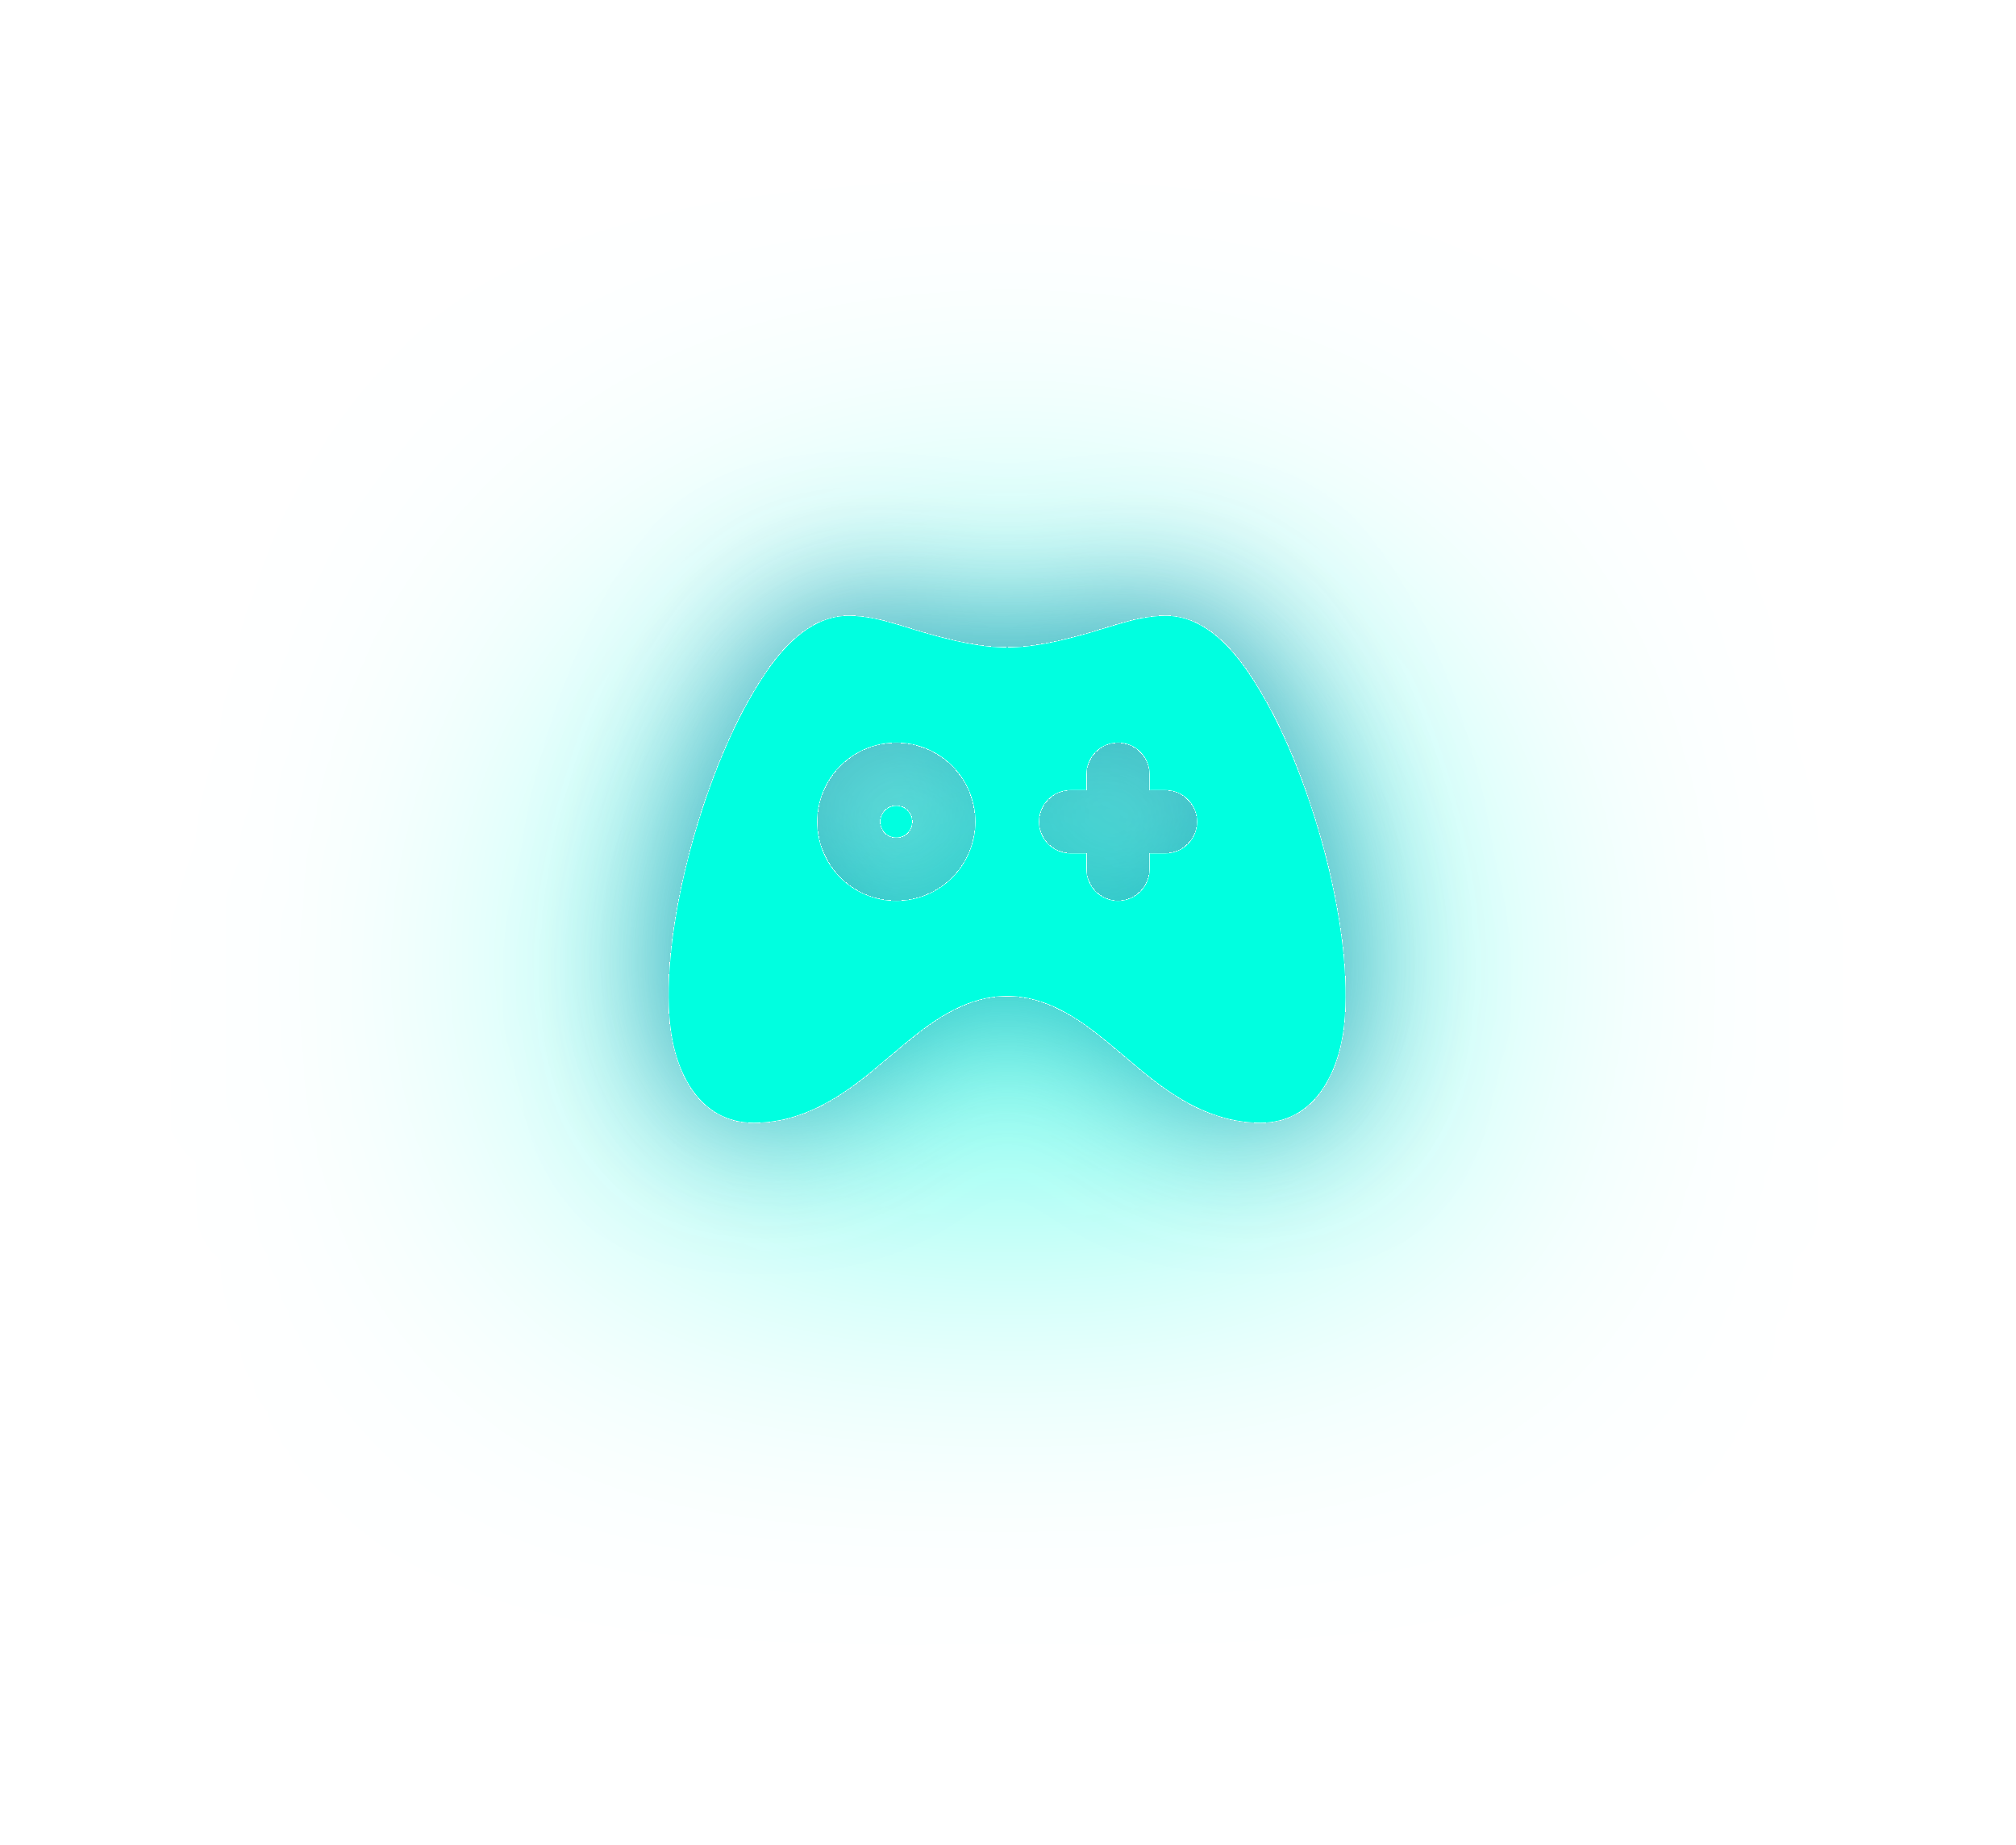
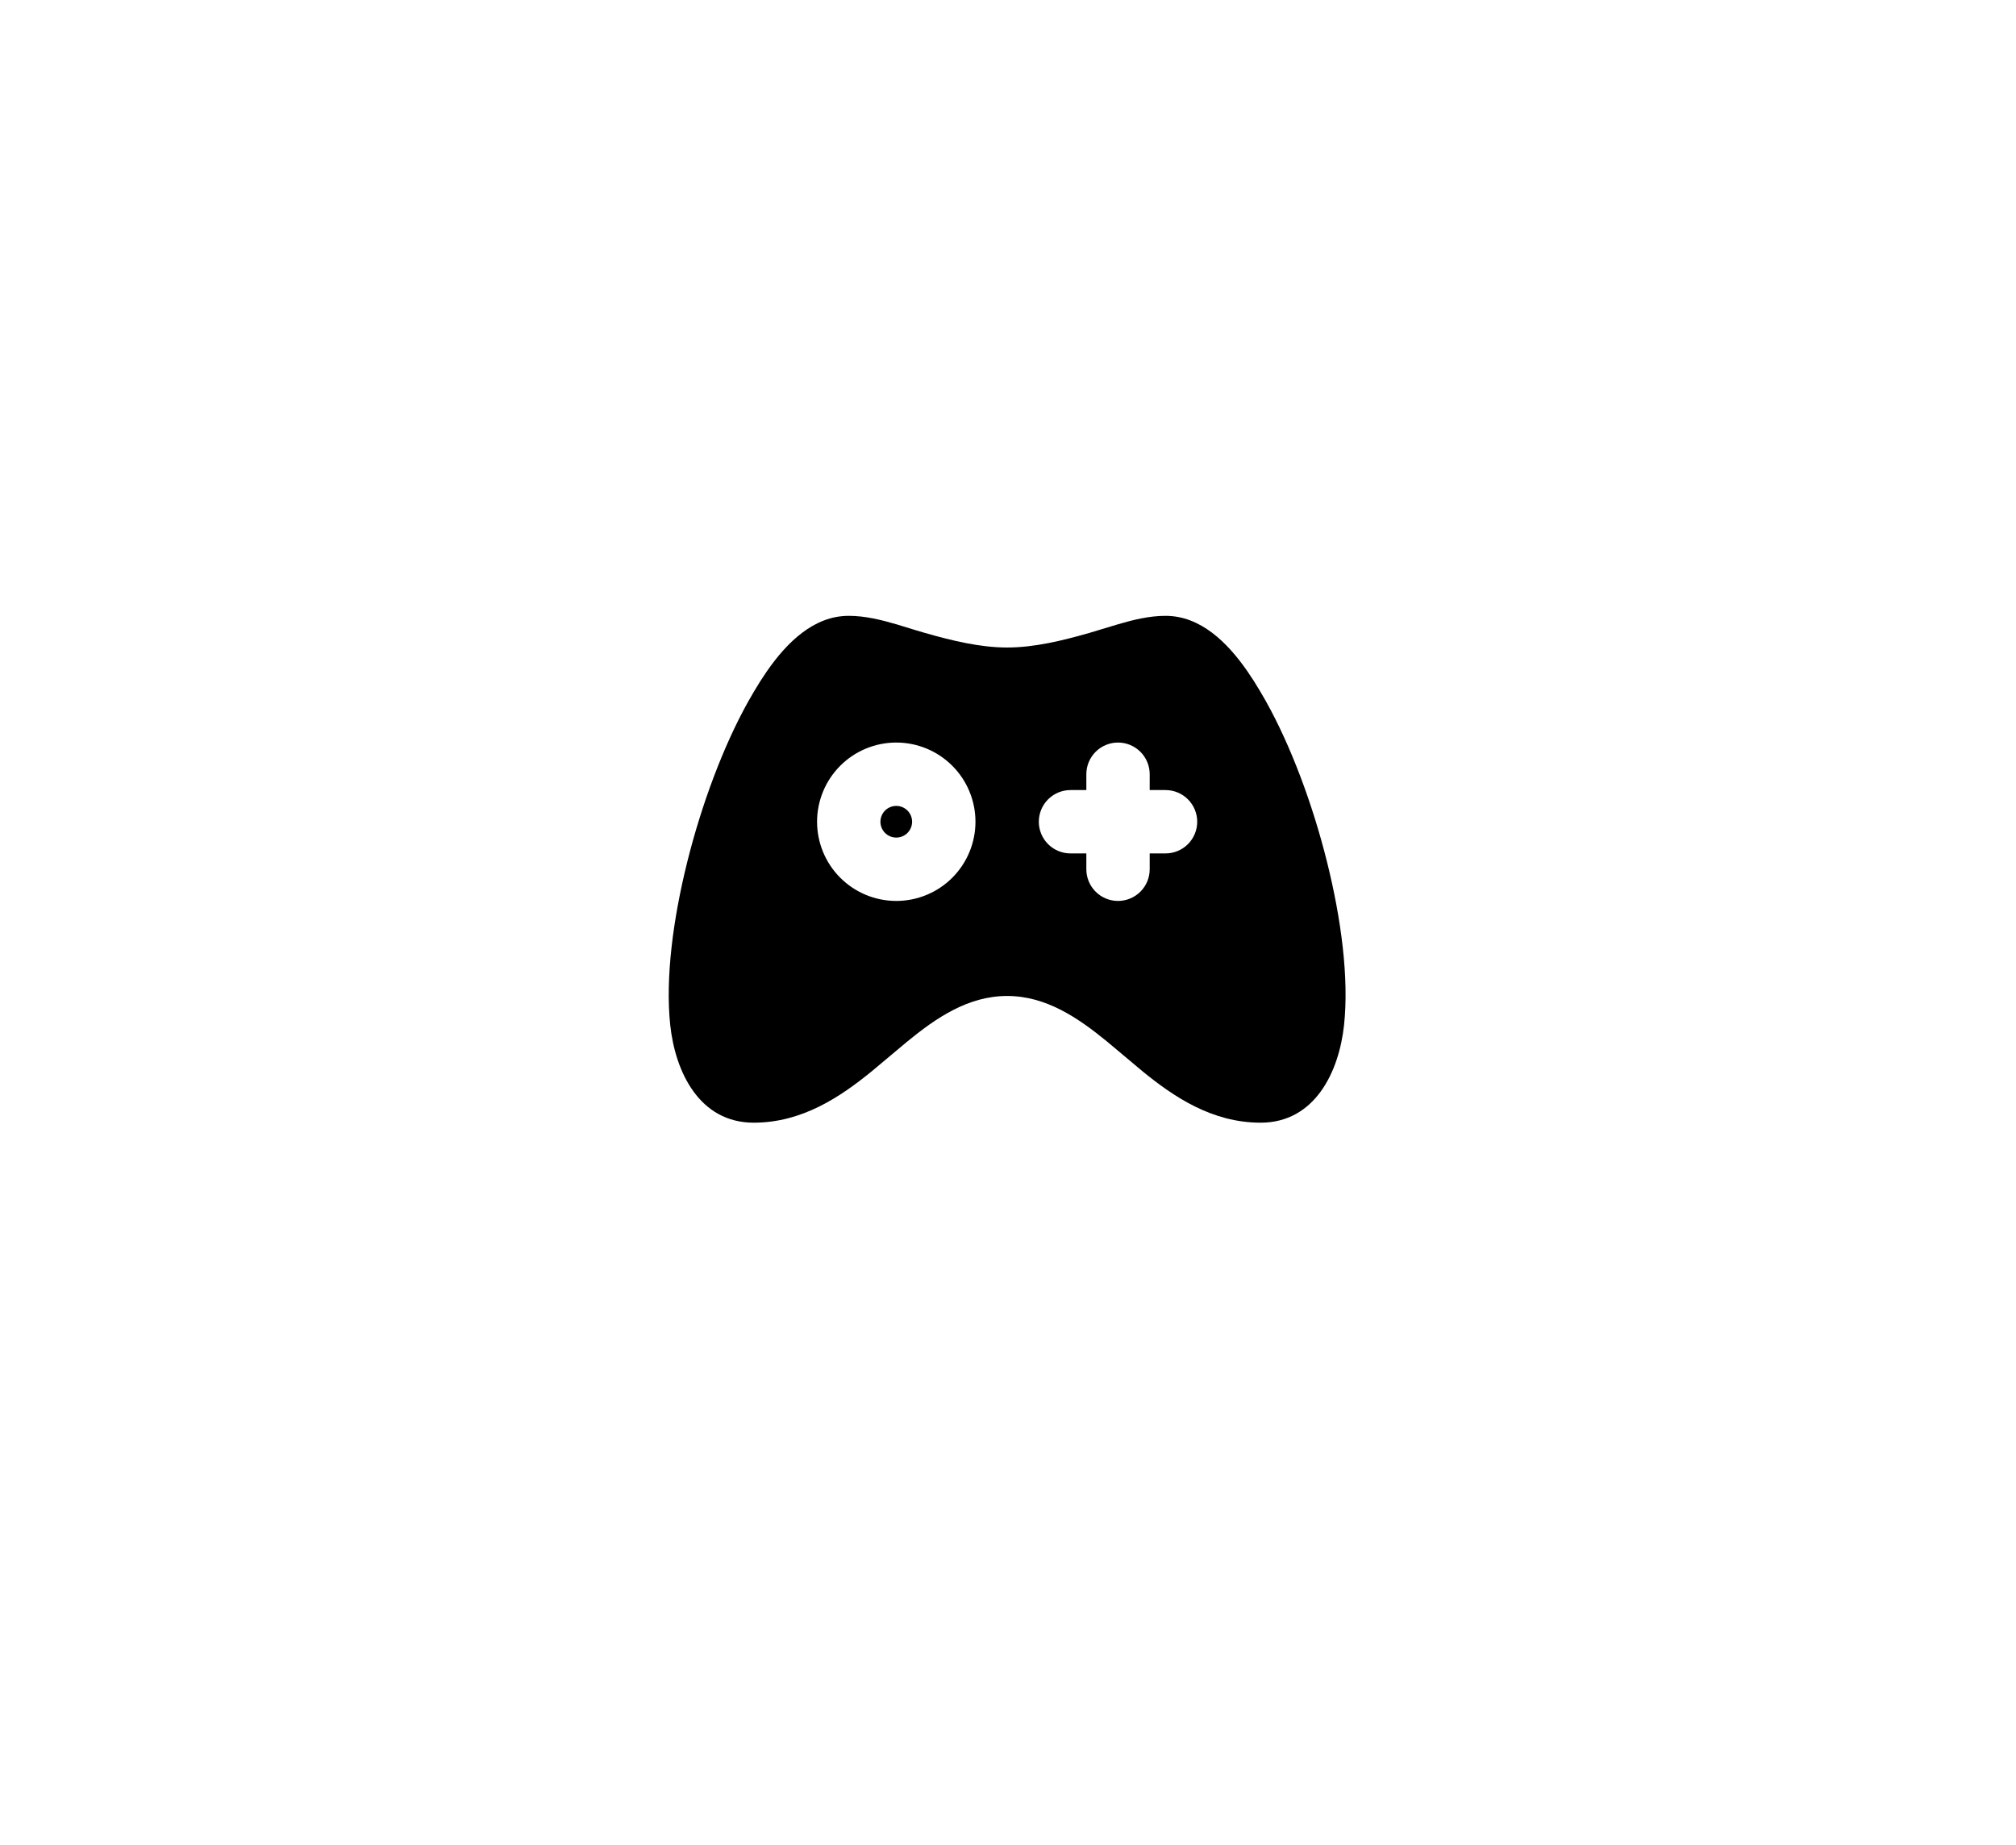
<svg xmlns="http://www.w3.org/2000/svg" width="847" height="775" viewBox="0 0 847 775" fill="none">
-   <g filter="url(#filter0_dd_204_63)">
-     <path d="M489.687 258.741C504.407 258.741 515.707 269.961 524.079 282.033L526.914 286.305L529.509 290.564C530.334 291.957 531.124 293.324 531.878 294.664C542.353 313.39 551.47 337.84 557.499 361.997C563.489 385.967 566.803 411.003 564.687 430.688C562.557 450.452 552.375 471.694 529.616 471.694C509.199 471.694 493.108 460.781 480.037 450.12L465.264 437.728C452.979 427.666 439.536 418.456 423.139 418.456C406.742 418.456 393.286 427.666 381.027 437.728L366.254 450.106C353.157 460.781 337.066 471.694 316.662 471.694C293.89 471.694 283.708 450.452 281.591 430.688C279.489 410.989 282.789 385.967 288.779 361.997C294.808 337.84 303.925 313.39 314.4 294.664L316.769 290.551L319.364 286.305L322.199 282.033C330.571 269.961 341.871 258.741 356.591 258.741C363.379 258.741 370.127 260.391 376.755 262.335L384.648 264.757C385.952 265.156 387.247 265.538 388.534 265.902C400.047 269.202 411.826 272.051 423.139 272.051C434.452 272.051 446.231 269.202 457.744 265.902L469.523 262.348C476.151 260.391 482.899 258.741 489.687 258.741ZM376.555 311.979C367.731 311.979 359.267 315.485 353.027 321.725C346.787 327.965 343.281 336.429 343.281 345.253C343.281 354.078 346.787 362.542 353.027 368.782C359.267 375.022 367.731 378.527 376.555 378.527C385.38 378.527 393.844 375.022 400.084 368.782C406.324 362.542 409.829 354.078 409.829 345.253C409.829 336.429 406.324 327.965 400.084 321.725C393.844 315.485 385.38 311.979 376.555 311.979ZM469.723 311.979C466.193 311.979 462.807 313.382 460.311 315.878C457.815 318.374 456.413 321.759 456.413 325.289V331.944H449.758C446.228 331.944 442.843 333.346 440.347 335.842C437.851 338.338 436.449 341.723 436.449 345.253C436.449 348.783 437.851 352.169 440.347 354.665C442.843 357.161 446.228 358.563 449.758 358.563H456.413V365.218C456.413 368.748 457.815 372.133 460.311 374.629C462.807 377.125 466.193 378.527 469.723 378.527C473.252 378.527 476.638 377.125 479.134 374.629C481.63 372.133 483.032 368.748 483.032 365.218V358.563H489.687C493.217 358.563 496.602 357.161 499.098 354.665C501.594 352.169 502.997 348.783 502.997 345.253C502.997 341.723 501.594 338.338 499.098 335.842C496.602 333.346 493.217 331.944 489.687 331.944H483.032V325.289C483.032 321.759 481.63 318.374 479.134 315.878C476.638 313.382 473.252 311.979 469.723 311.979ZM376.555 338.599C378.32 338.599 380.013 339.3 381.261 340.548C382.509 341.796 383.21 343.488 383.21 345.253C383.21 347.018 382.509 348.711 381.261 349.959C380.013 351.207 378.32 351.908 376.555 351.908C374.79 351.908 373.098 351.207 371.85 349.959C370.602 348.711 369.901 347.018 369.901 345.253C369.901 343.488 370.602 341.796 371.85 340.548C373.098 339.3 374.79 338.599 376.555 338.599Z" fill="#00FFE0" />
+   <g>
+     <path d="M489.687 258.741C504.407 258.741 515.707 269.961 524.079 282.033L526.914 286.305L529.509 290.564C530.334 291.957 531.124 293.324 531.878 294.664C542.353 313.39 551.47 337.84 557.499 361.997C563.489 385.967 566.803 411.003 564.687 430.688C562.557 450.452 552.375 471.694 529.616 471.694C509.199 471.694 493.108 460.781 480.037 450.12L465.264 437.728C452.979 427.666 439.536 418.456 423.139 418.456C406.742 418.456 393.286 427.666 381.027 437.728L366.254 450.106C353.157 460.781 337.066 471.694 316.662 471.694C293.89 471.694 283.708 450.452 281.591 430.688C279.489 410.989 282.789 385.967 288.779 361.997C294.808 337.84 303.925 313.39 314.4 294.664L316.769 290.551L319.364 286.305L322.199 282.033C330.571 269.961 341.871 258.741 356.591 258.741C363.379 258.741 370.127 260.391 376.755 262.335L384.648 264.757C385.952 265.156 387.247 265.538 388.534 265.902C400.047 269.202 411.826 272.051 423.139 272.051C434.452 272.051 446.231 269.202 457.744 265.902L469.523 262.348C476.151 260.391 482.899 258.741 489.687 258.741ZM376.555 311.979C367.731 311.979 359.267 315.485 353.027 321.725C346.787 327.965 343.281 336.429 343.281 345.253C343.281 354.078 346.787 362.542 353.027 368.782C359.267 375.022 367.731 378.527 376.555 378.527C385.38 378.527 393.844 375.022 400.084 368.782C406.324 362.542 409.829 354.078 409.829 345.253C409.829 336.429 406.324 327.965 400.084 321.725C393.844 315.485 385.38 311.979 376.555 311.979ZM469.723 311.979C466.193 311.979 462.807 313.382 460.311 315.878C457.815 318.374 456.413 321.759 456.413 325.289V331.944H449.758C446.228 331.944 442.843 333.346 440.347 335.842C437.851 338.338 436.449 341.723 436.449 345.253C436.449 348.783 437.851 352.169 440.347 354.665C442.843 357.161 446.228 358.563 449.758 358.563H456.413V365.218C456.413 368.748 457.815 372.133 460.311 374.629C462.807 377.125 466.193 378.527 469.723 378.527C473.252 378.527 476.638 377.125 479.134 374.629C481.63 372.133 483.032 368.748 483.032 365.218V358.563H489.687C493.217 358.563 496.602 357.161 499.098 354.665C501.594 352.169 502.997 348.783 502.997 345.253C502.997 341.723 501.594 338.338 499.098 335.842C496.602 333.346 493.217 331.944 489.687 331.944H483.032V325.289C483.032 321.759 481.63 318.374 479.134 315.878C476.638 313.382 473.252 311.979 469.723 311.979ZM376.555 338.599C378.32 338.599 380.013 339.3 381.261 340.548C382.509 341.796 383.21 343.488 383.21 345.253C383.21 347.018 382.509 348.711 381.261 349.959C380.013 351.207 378.32 351.908 376.555 351.908C374.79 351.908 373.098 351.207 371.85 349.959C370.602 348.711 369.901 347.018 369.901 345.253C369.901 343.488 370.602 341.796 371.85 340.548C373.098 339.3 374.79 338.599 376.555 338.599Z" fill="currentColor" />
  </g>
-   <defs>
-     <filter id="filter0_dd_204_63" x="-0" y="-7.05719e-05" width="846.283" height="774.866" filterUnits="userSpaceOnUse" color-interpolation-filters="sRGB">
-       <feFlood flood-opacity="0" result="BackgroundImageFix" />
-       <feColorMatrix in="SourceAlpha" type="matrix" values="0 0 0 0 0 0 0 0 0 0 0 0 0 0 0 0 0 0 127 0" result="hardAlpha" />
-       <feOffset dy="-2.614" />
-       <feGaussianBlur stdDeviation="29.402" />
-       <feComposite in2="hardAlpha" operator="out" />
-       <feColorMatrix type="matrix" values="0 0 0 0 0.216 0 0 0 0 0.486 0 0 0 0 0.639 0 0 0 1 0" />
-       <feBlend mode="normal" in2="BackgroundImageFix" result="effect1_dropShadow_204_63" />
-       <feColorMatrix in="SourceAlpha" type="matrix" values="0 0 0 0 0 0 0 0 0 0 0 0 0 0 0 0 0 0 127 0" result="hardAlpha" />
-       <feOffset dy="22.215" />
-       <feGaussianBlur stdDeviation="140.478" />
-       <feComposite in2="hardAlpha" operator="out" />
-       <feColorMatrix type="matrix" values="0 0 0 0 0 0 0 0 0 1 0 0 0 0 0.878 0 0 0 1 0" />
-       <feBlend mode="normal" in2="effect1_dropShadow_204_63" result="effect2_dropShadow_204_63" />
-       <feBlend mode="normal" in="SourceGraphic" in2="effect2_dropShadow_204_63" result="shape" />
-     </filter>
-   </defs>
</svg>
